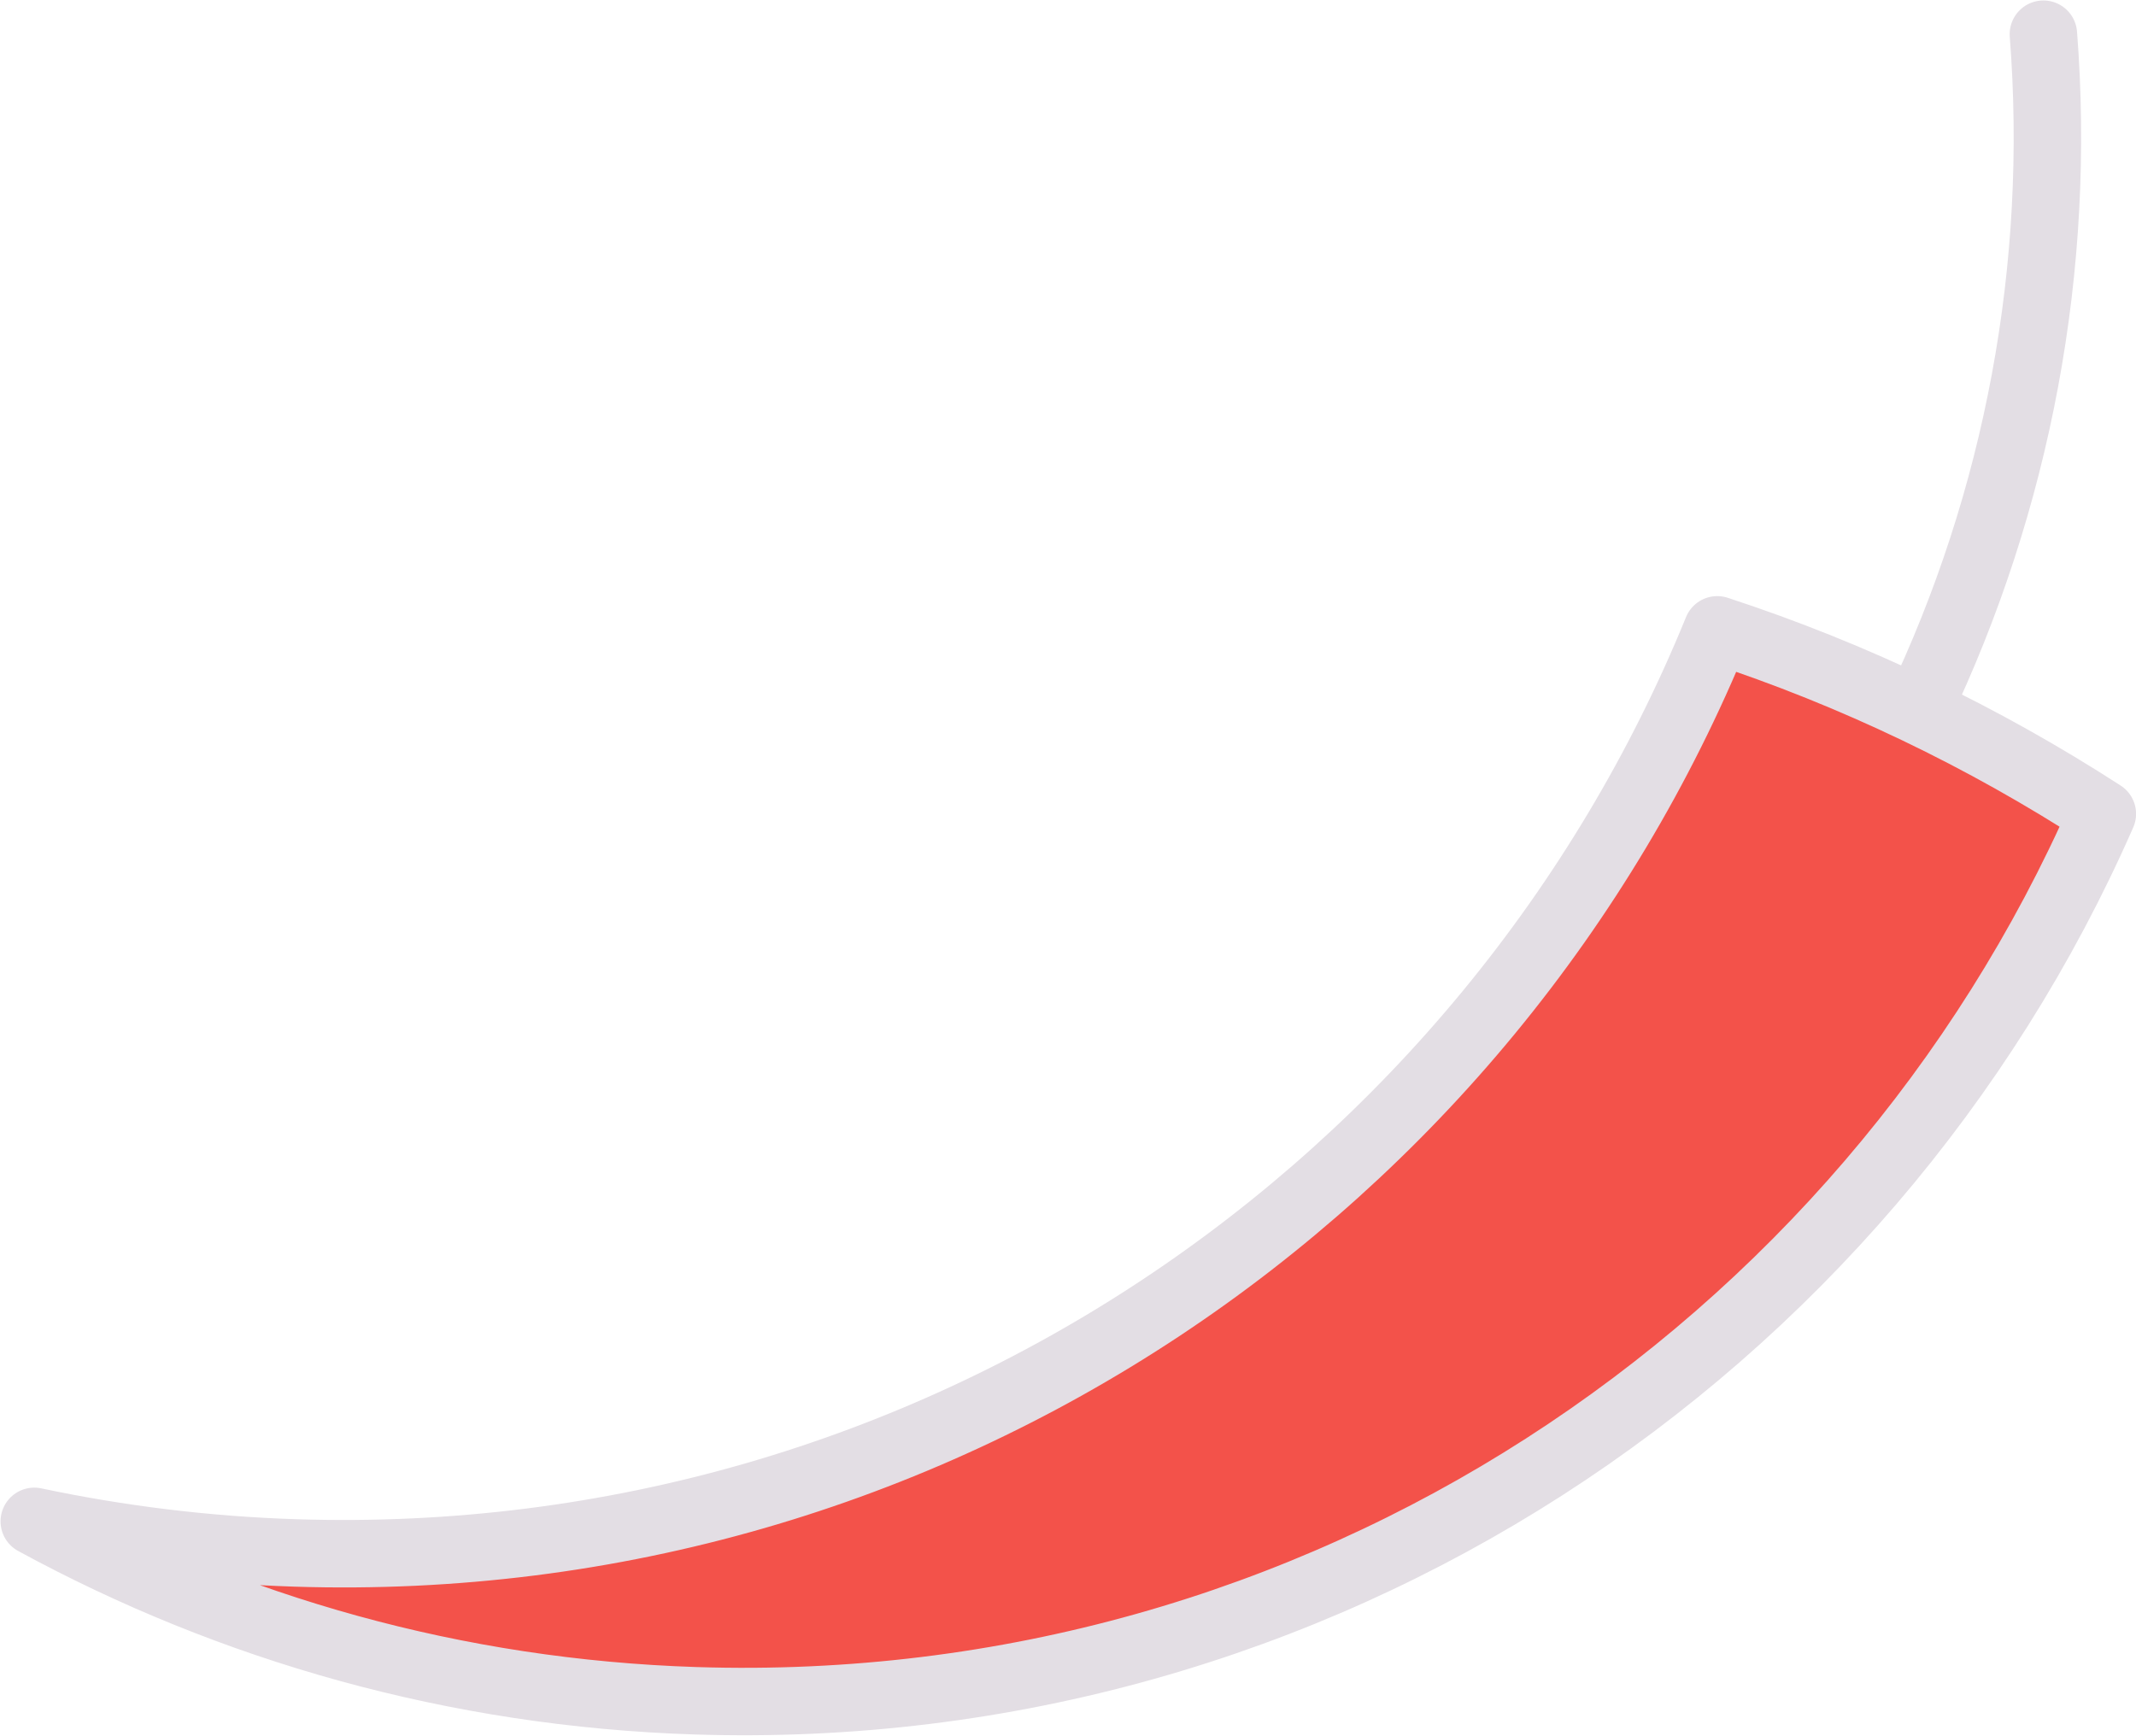
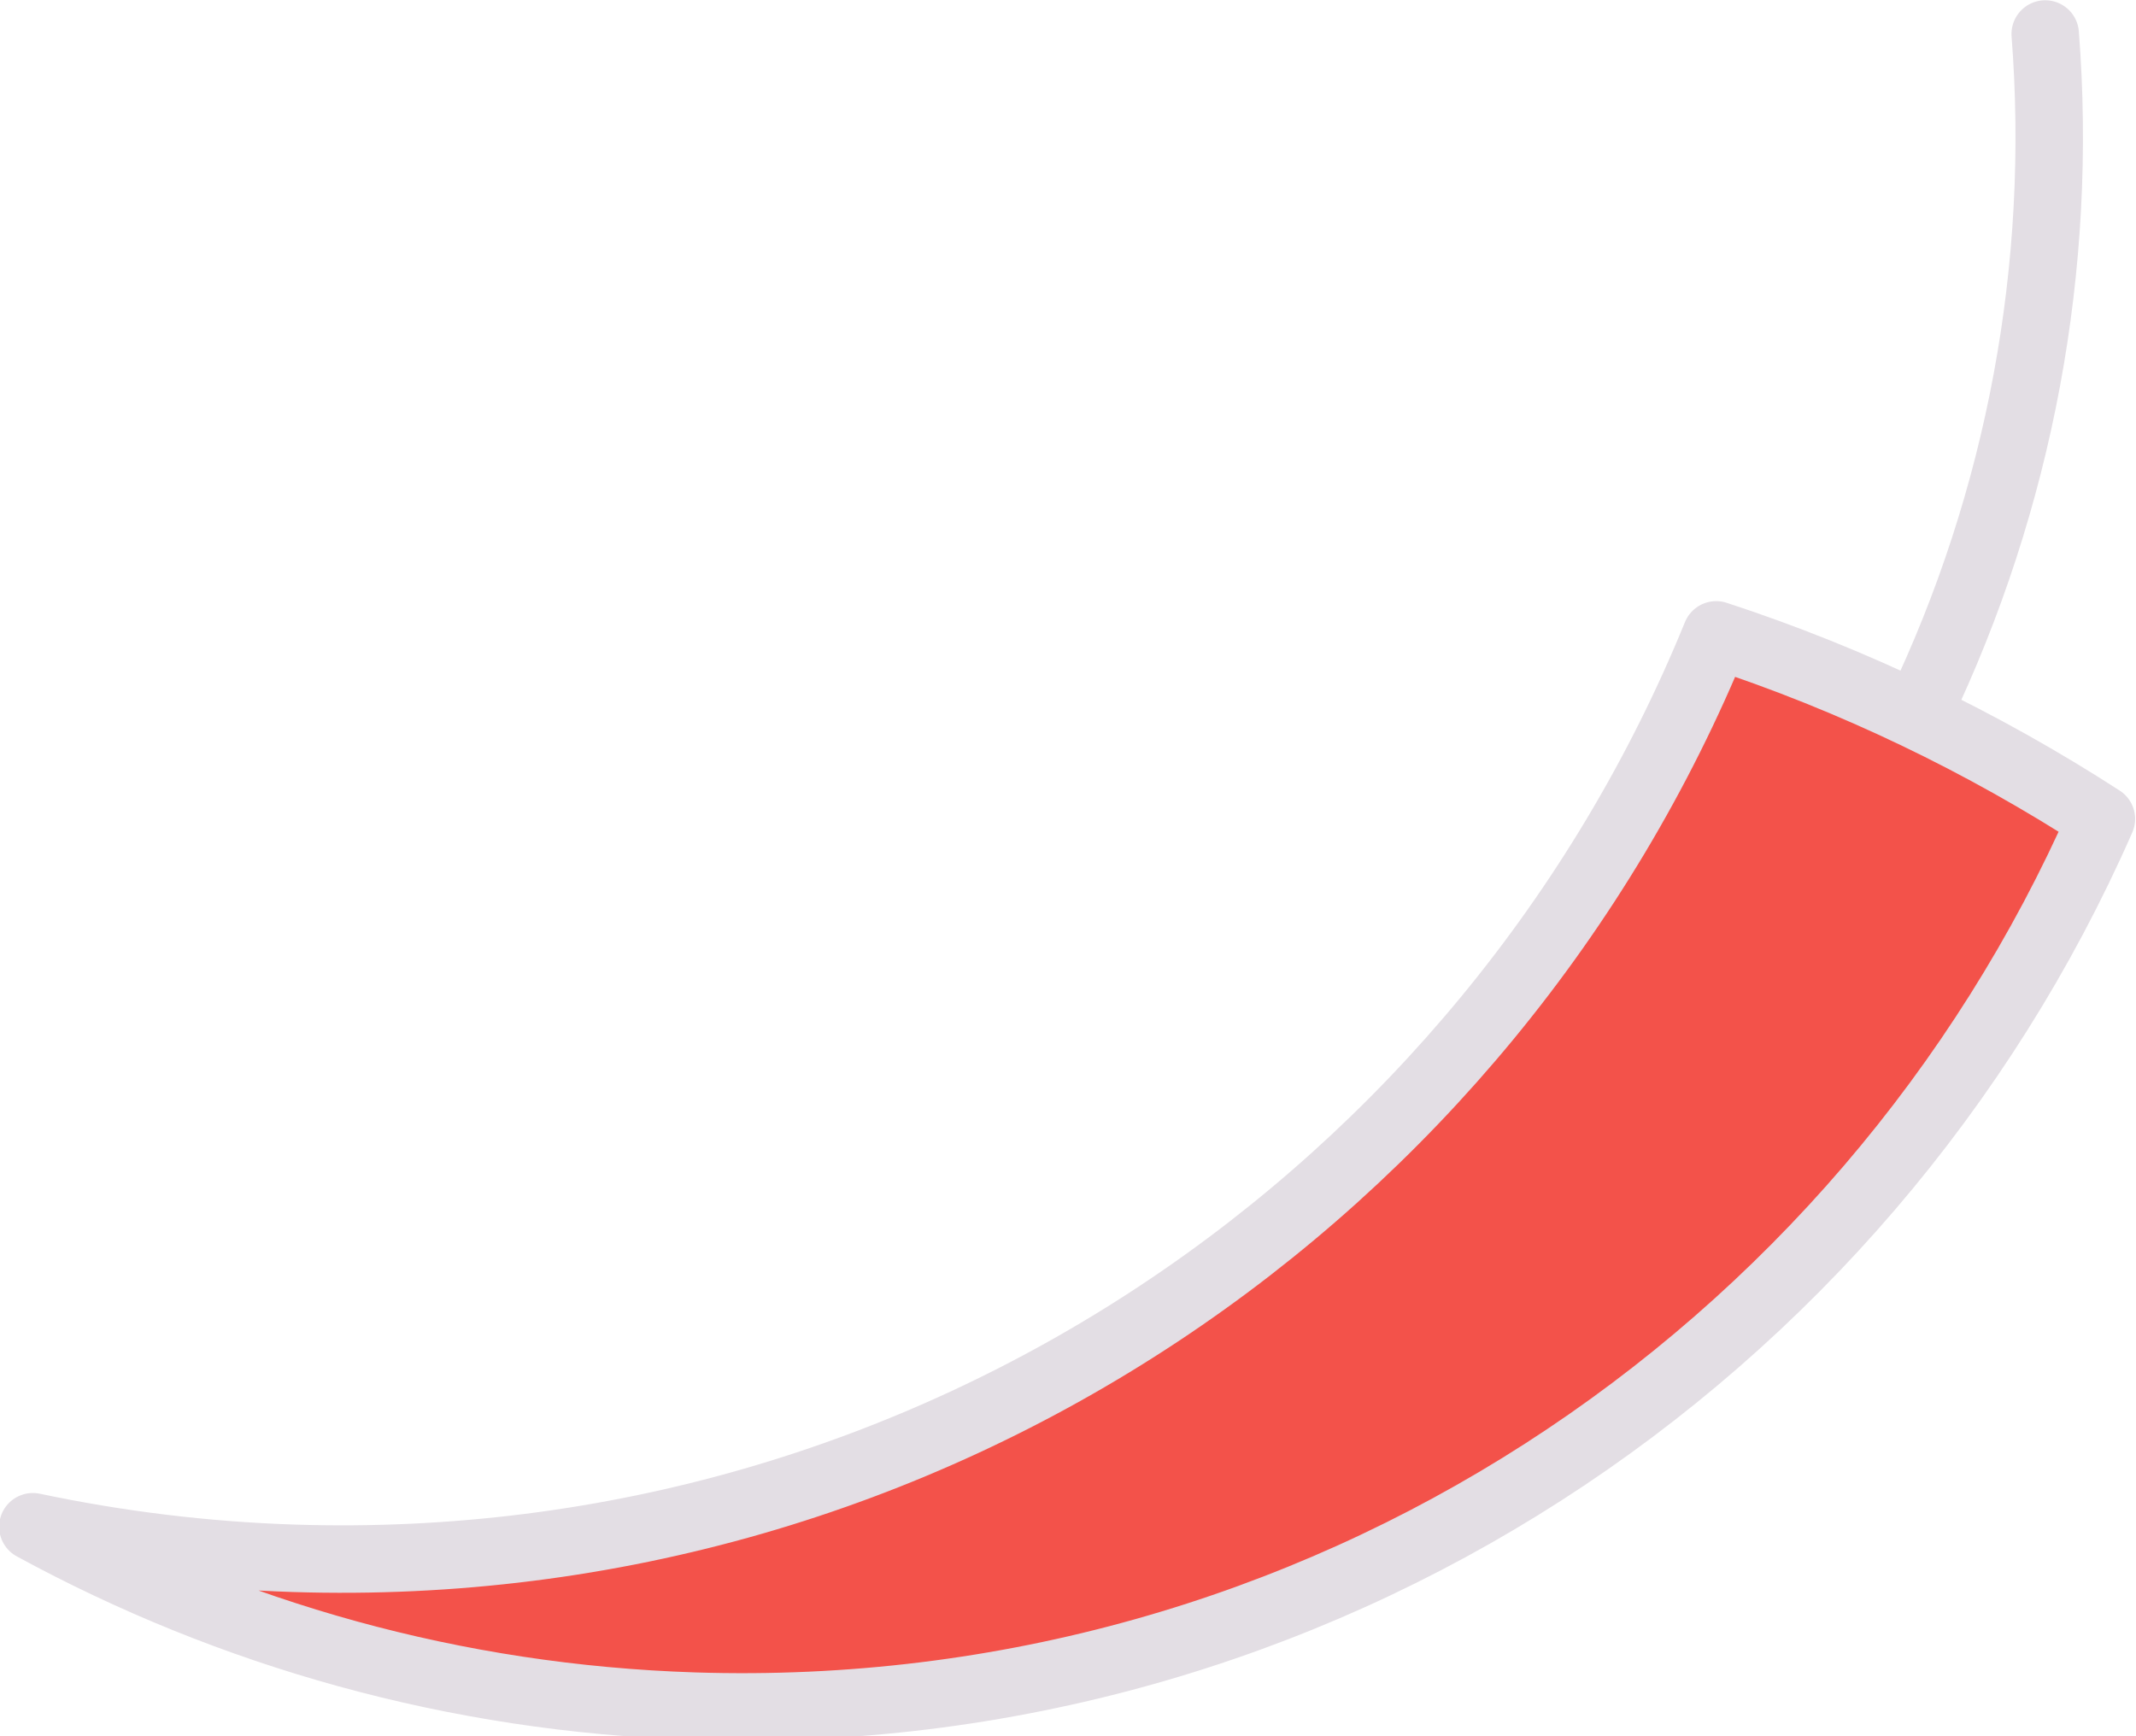
- <svg xmlns="http://www.w3.org/2000/svg" xmlns:ns1="http://www.openswatchbook.org/uri/2009/osb" width="329.666" height="267.844" id="svg3804" version="1.1">
-   <defs id="defs3806">
-     <linearGradient id="linearGradient4231" ns1:paint="solid" gradientTransform="matrix(0.133494,-3.36346,3.721791,0.2372918,195.6831,2252.765)">
-       <stop style="stop-color:#e3dee4;stop-opacity:1;" offset="0" id="stop4233" />
+ <svg xmlns="http://www.w3.org/2000/svg" xmlns:ns1="http://www.openswatchbook.org/uri/2009/osb" width="351.6" height="285.7" version="1.1" viewBox="0 0 329.666 267.844">
+   <defs>
+     <linearGradient id="a" gradientTransform="matrix(.1335 -3.363 3.722 .2373 195.7 2253)" ns1:paint="solid">
+       <stop style="stop-color:#e3dee4" offset="0" />
    </linearGradient>
-     <linearGradient id="linearGradient3791" ns1:paint="solid" gradientTransform="matrix(0.133494,-3.36346,3.721791,0.2372918,195.6831,2252.765)">
-       <stop style="stop-color:#e3dee4;stop-opacity:1;" offset="0" id="stop3793" />
-     </linearGradient>
-     <linearGradient id="linearGradient4977" ns1:paint="solid" gradientTransform="matrix(0.00106509,-6.5191057e-4,-1.7994939e-4,-1.5027605e-4,522.458,674.5864)">
-       <stop style="stop-color:#f3524a;stop-opacity:1;" offset="0" id="stop4979" />
-     </linearGradient>
-     <linearGradient id="linearGradient3797" ns1:paint="solid" gradientTransform="matrix(0.133494,-3.36346,3.721791,0.2372918,195.6831,2252.765)">
-       <stop style="stop-color:#e3dee4;stop-opacity:1;" offset="0" id="stop3799" />
+     <linearGradient id="b" gradientTransform="matrix(.001065 -.0006519 -.0001799 -.0001503 522.5 674.6)" ns1:paint="solid">
+       <stop style="stop-color:#f3524a" offset="0" />
    </linearGradient>
  </defs>
-   <g id="layer1" transform="translate(-210.119,-398.4069)">
-     <g style="stroke:url(#linearGradient4231);display:inline" id="g3060-9-1" transform="matrix(1.878605,0.8978721,-0.8978721,1.878605,33.92334,-2093.543)">
-       <path transform="translate(278.8502,781.6799)" d="m 451.349,198.623 c 8.644,14.972 13.195,31.955 13.195,49.243" id="path3062-4-1" style="fill:none;stroke:url(#linearGradient4231);stroke-width:5;stroke-linecap:round;stroke-miterlimit:4;stroke-opacity:1;stroke-dasharray:none" />
-       <path id="path3064-8-3" d="m 727.429,1030.567 c 2.624,44.615 -22.279,88.177 -65.597,107.195 -6.065,2.663 -12.239,4.722 -18.46,6.228 16.617,0.881 33.673,-1.986 49.949,-9.132 42.379,-18.607 67.149,-60.699 65.745,-104.291 -10.395,-1.34 -21.023,-1.384 -31.638,10e-5 z" style="fill:url(#linearGradient4977);fill-opacity:1;stroke:url(#linearGradient4231);stroke-width:5;stroke-linecap:round;stroke-linejoin:round;stroke-miterlimit:4;stroke-opacity:1;stroke-dasharray:none" />
+   <g transform="translate(-210.1 -398.4)">
+     <g transform="matrix(1.879 .8979 -.8979 1.879 33.92 -2094)" style="stroke:url(#a)">
+       <path transform="translate(278.9 781.7)" d="m451.3 198.6a98.49 98.49 0 0 1 13.19 49.24" style="fill:none;stroke-linecap:round;stroke-width:5;stroke:url(#a)" />
+       <path d="m727.4 1031c2.624 44.61-22.28 88.18-65.6 107.2-6.065 2.663-12.24 4.722-18.46 6.228 16.62 0.881 33.67-1.986 49.95-9.132 42.38-18.61 67.15-60.7 65.75-104.3-10.4-1.34-21.02-1.384-31.64 1e-4z" style="fill:url(#b);stroke-linecap:round;stroke-linejoin:round;stroke-width:5;stroke:url(#a)" />
    </g>
  </g>
</svg>
